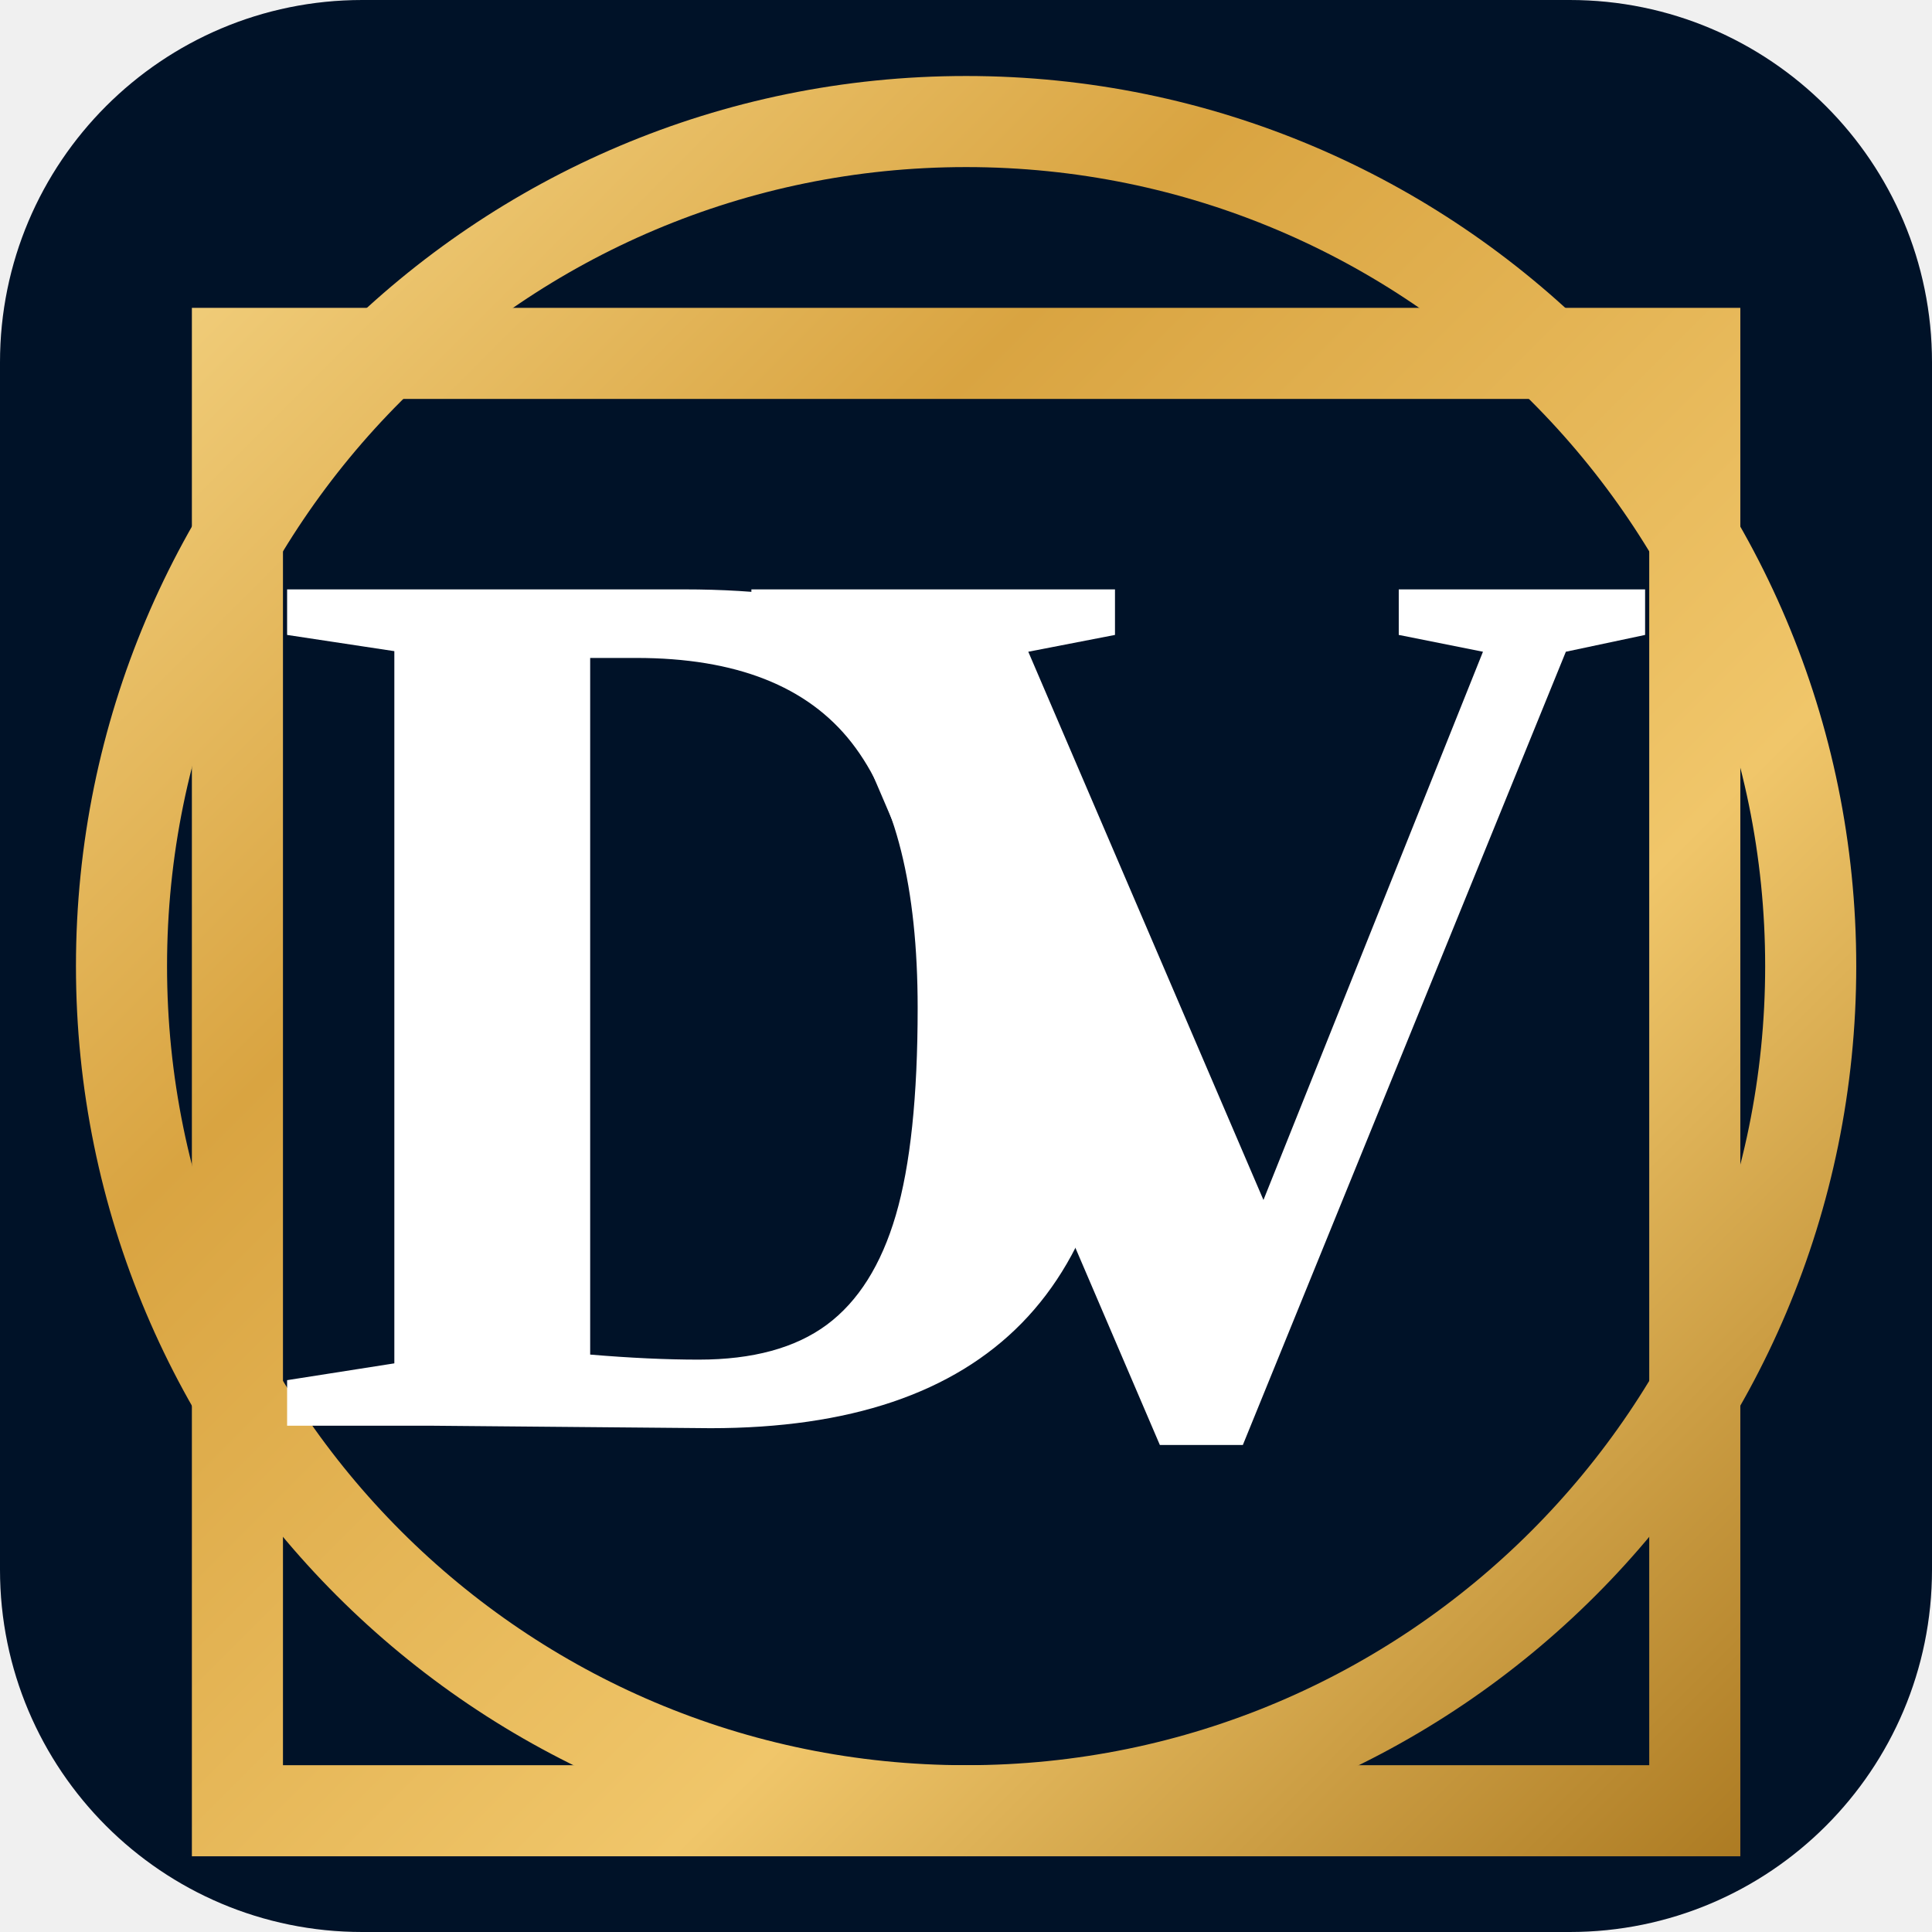
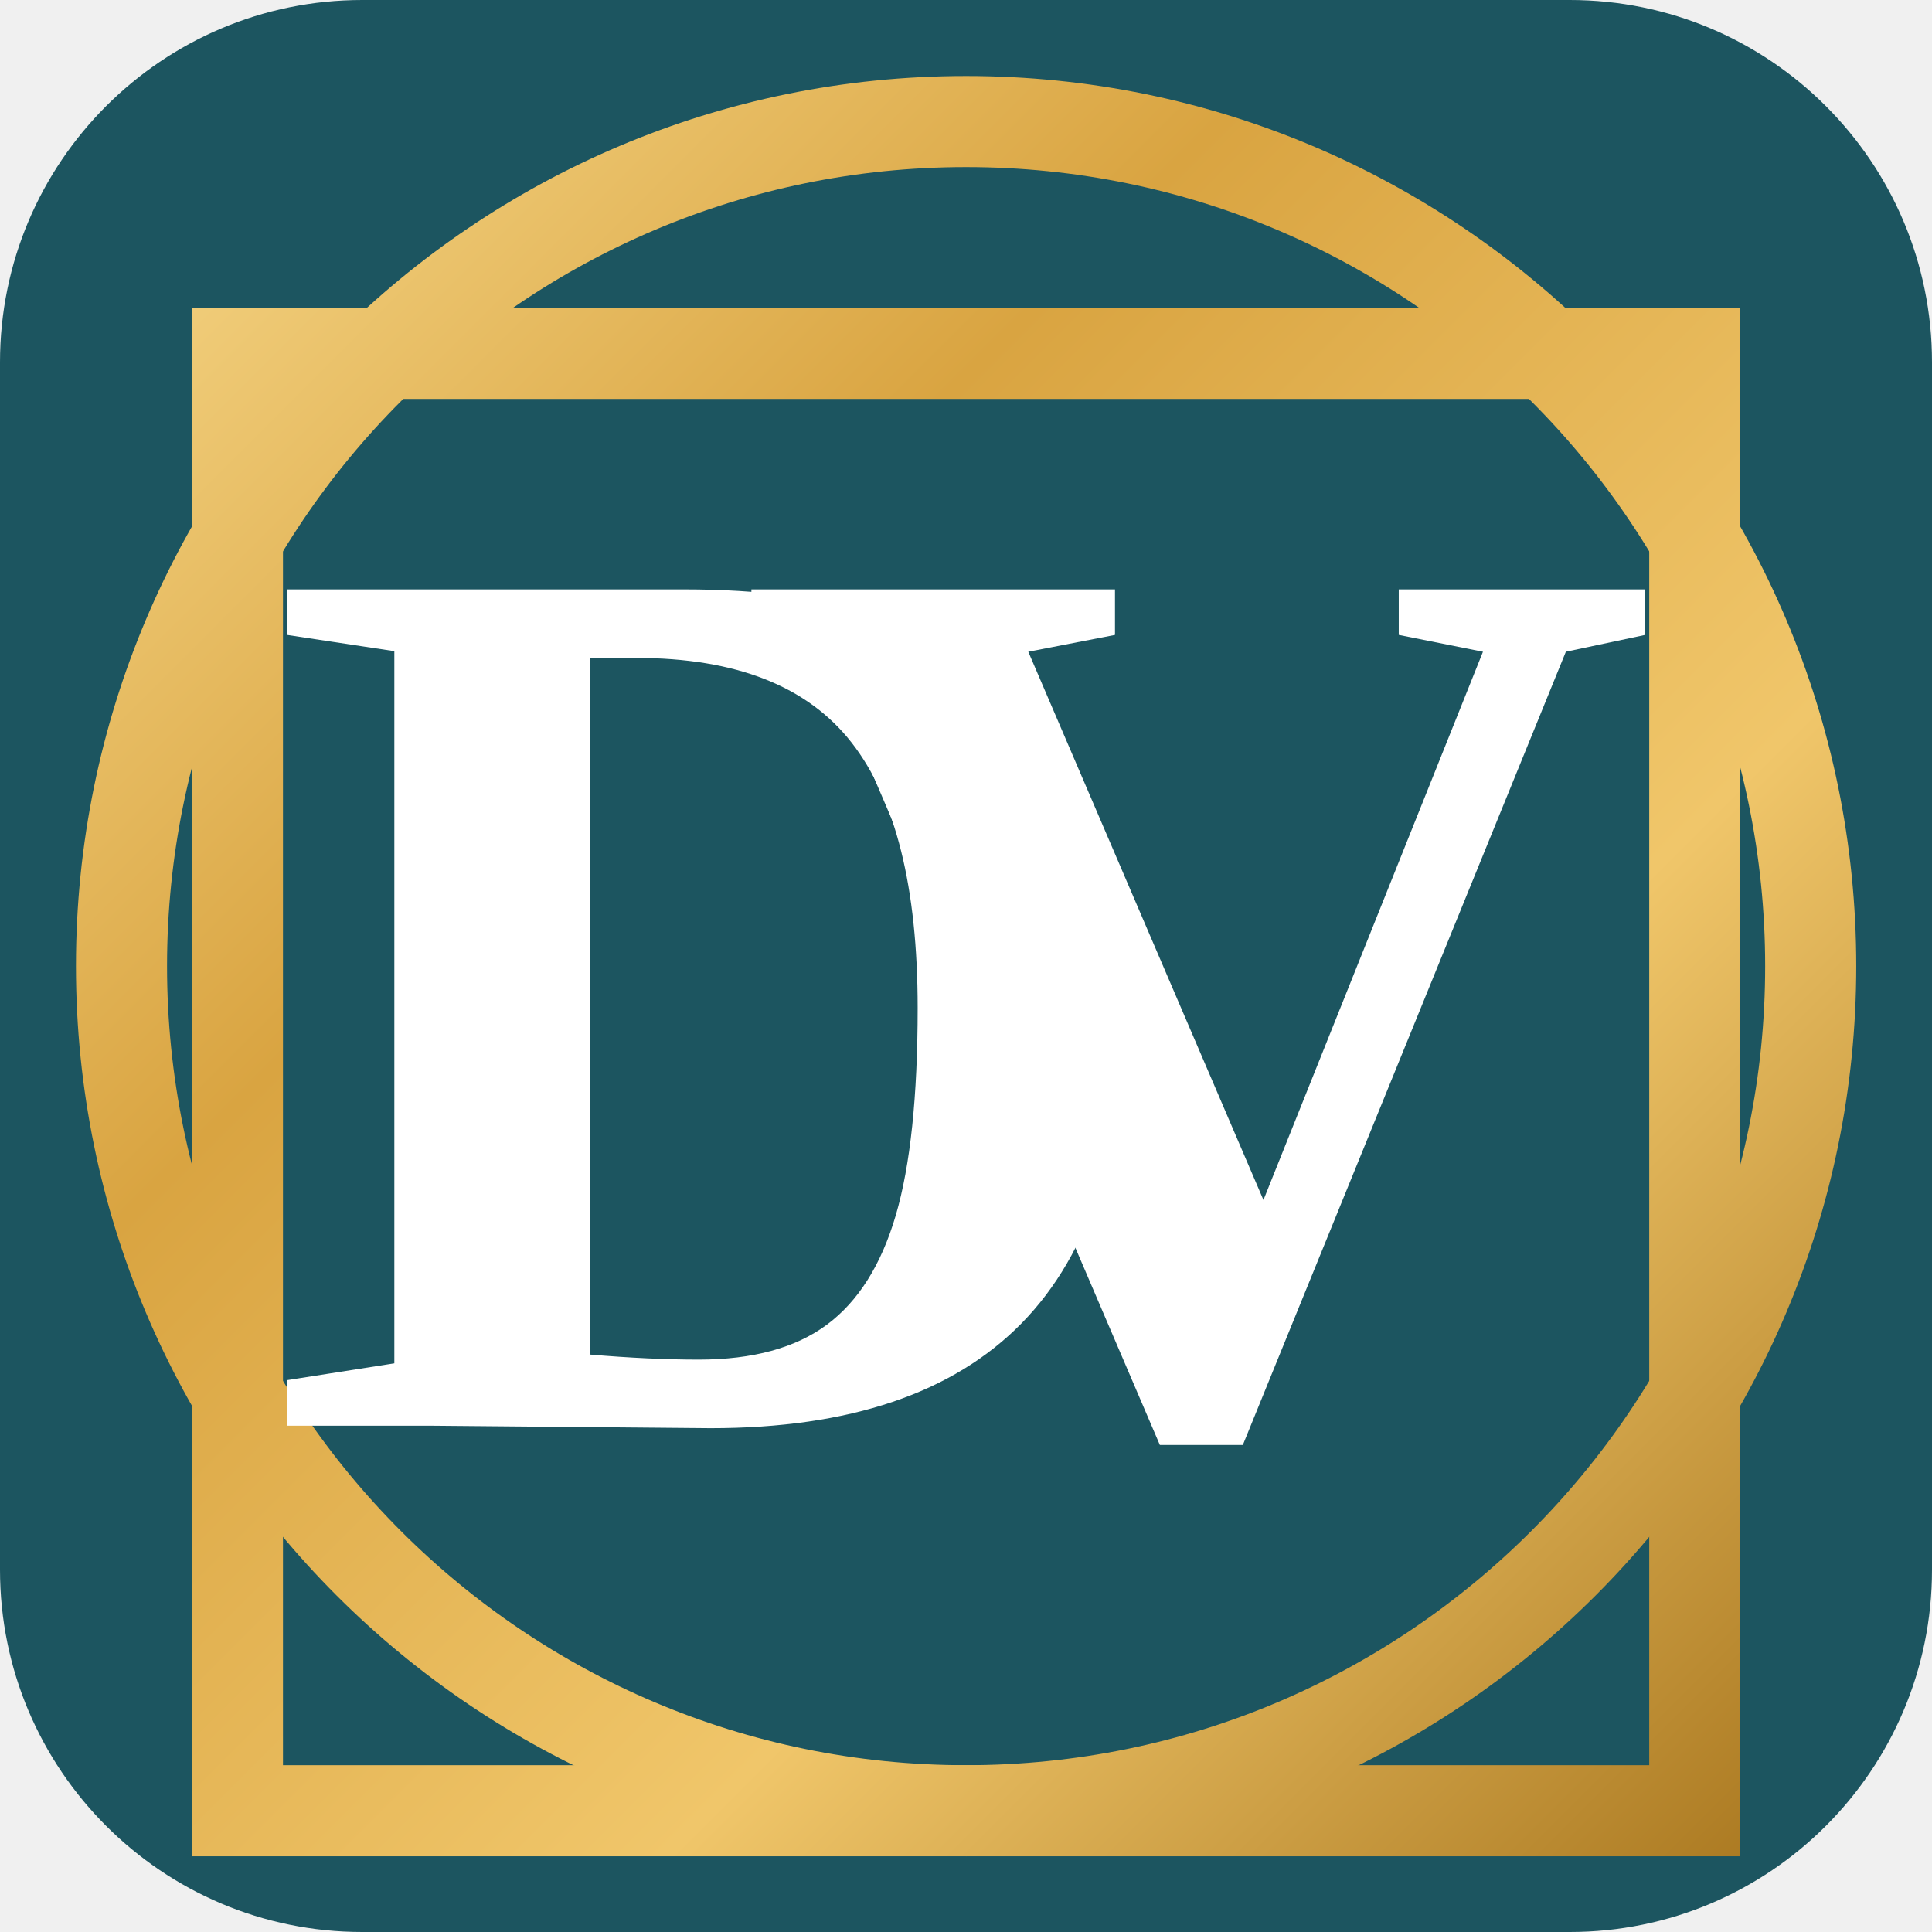
<svg xmlns="http://www.w3.org/2000/svg" viewBox="0 0 64 64" width="64" height="64" role="img" aria-labelledby="t">
  <defs>
    <linearGradient id="gold" gradientUnits="userSpaceOnUse" x1="133.0" y1="27.5" x2="343.0" y2="237.5">
      <stop offset="0.00" stop-color="#F8DA8C" />
      <stop offset="0.33" stop-color="#D9A441" />
      <stop offset="0.67" stop-color="#F0C66A" />
      <stop offset="1.00" stop-color="#A8761E" />
    </linearGradient>
  </defs>
-   <rect width="64" height="64" rx="12" fill="#001228" />
+   <rect width="64" height="64" rx="12" fill="#1C5560" />
  <g transform="translate(-33.28 -4.34) scale(0.2743)">
    <g fill="none" stroke="url(#gold)" stroke-width="11">
      <circle cx="238" cy="132.5" r="102" />
      <rect x="150.0" y="58.5" width="176" height="176" />
    </g>
    <g fill="#FFFFFF">
      <path d="M232.15 137.54Q232.15 115.7 224.16 105.49Q216.18 95.28 198.18 95.28H192.6V179.41Q199.83 180.02 205.71 180.02Q215.5 180.02 221.19 175.8Q226.87 171.58 229.51 162.58Q232.15 153.58 232.15 137.54ZM203.98 87Q231.17 87 244.16 99.31Q257.15 111.63 257.15 136.94Q257.15 162.92 244.72 175.61Q232.3 188.3 207.14 188.3L173.32 188H156V182.5L168.95 180.47V94.46L156 92.5V87Z" />
      <path d="M320 87V92.5L310.43 94.53L271.42 190.33H261.4L220.36 94.53L212.07 92.5V87H255.98V92.5L245.51 94.53L273.91 160.74L300.42 94.53L290.25 92.5V87Z" />
    </g>
  </g>
</svg>
